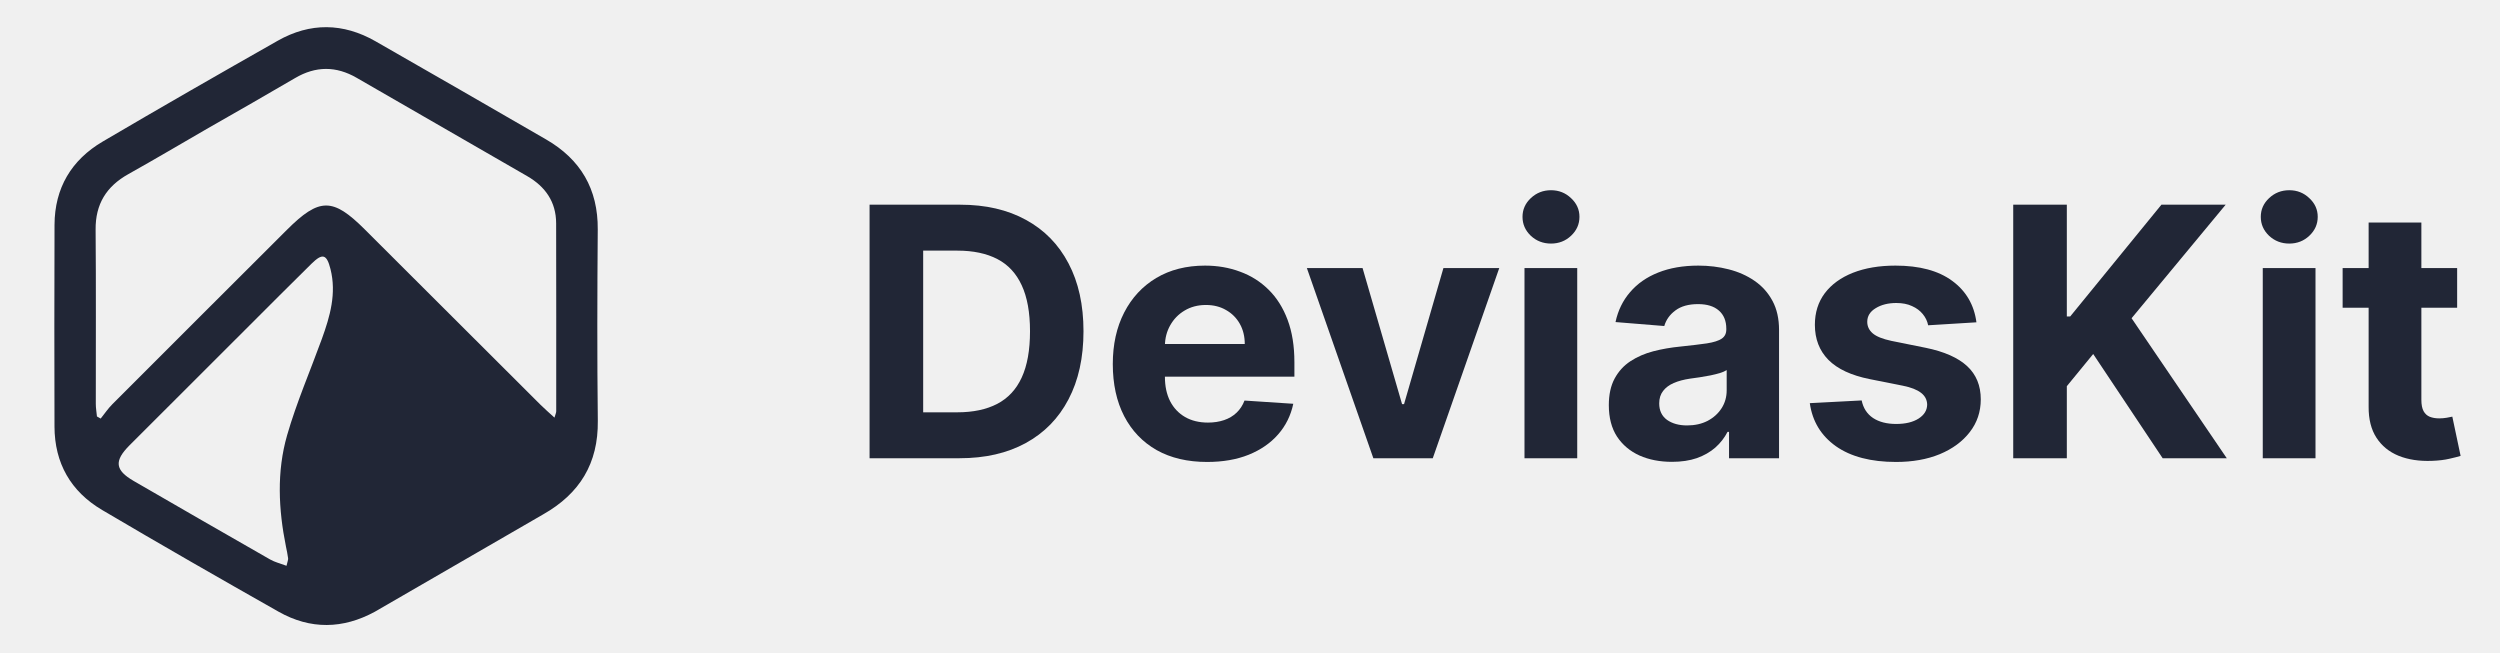
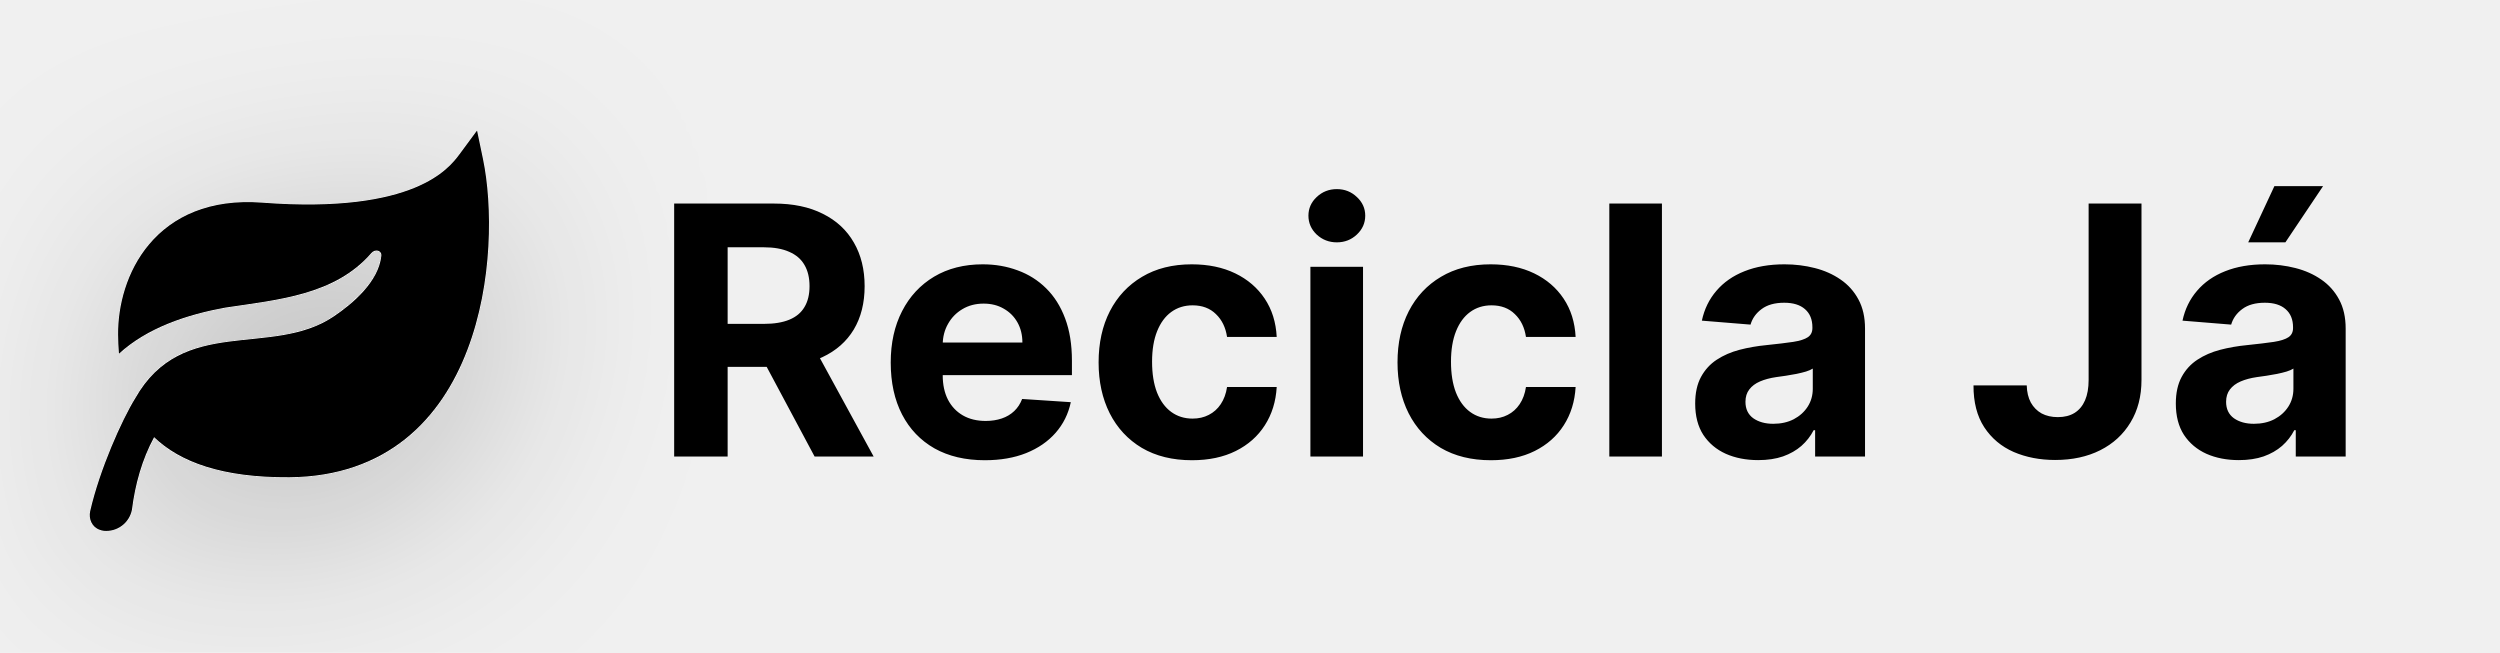
<svg xmlns="http://www.w3.org/2000/svg" width="230" height="60" viewBox="0 0 230 60" fill="none">
-   <path d="M88.269 42.158H80V18.832H88.337C90.683 18.832 92.703 19.299 94.396 20.233C96.09 21.16 97.392 22.492 98.303 24.231C99.222 25.97 99.681 28.05 99.681 30.473C99.681 32.902 99.222 34.99 98.303 36.737C97.392 38.483 96.082 39.823 94.374 40.757C92.673 41.691 90.638 42.158 88.269 42.158ZM84.932 37.933H88.064C89.522 37.933 90.748 37.675 91.743 37.158C92.745 36.634 93.496 35.826 93.998 34.732C94.507 33.631 94.761 32.211 94.761 30.473C94.761 28.749 94.507 27.34 93.998 26.247C93.496 25.154 92.749 24.349 91.754 23.832C90.759 23.316 89.533 23.058 88.075 23.058H84.932V37.933Z" fill="#212636" />
-   <path d="M111.055 42.5C109.256 42.5 107.707 42.136 106.408 41.407C105.118 40.67 104.123 39.63 103.424 38.286C102.726 36.934 102.377 35.336 102.377 33.491C102.377 31.691 102.726 30.112 103.424 28.753C104.123 27.394 105.106 26.335 106.374 25.575C107.65 24.816 109.146 24.436 110.862 24.436C112.016 24.436 113.09 24.622 114.085 24.994C115.087 25.359 115.96 25.909 116.705 26.646C117.456 27.382 118.041 28.309 118.459 29.425C118.876 30.534 119.085 31.832 119.085 33.32V34.653H104.313V31.646H114.518C114.518 30.947 114.366 30.329 114.062 29.789C113.758 29.25 113.337 28.829 112.798 28.525C112.266 28.214 111.648 28.058 110.941 28.058C110.205 28.058 109.552 28.229 108.982 28.571C108.421 28.905 107.98 29.357 107.661 29.926C107.342 30.488 107.179 31.114 107.172 31.805V34.664C107.172 35.53 107.331 36.278 107.65 36.908C107.976 37.538 108.436 38.024 109.028 38.366C109.62 38.707 110.323 38.878 111.135 38.878C111.674 38.878 112.168 38.802 112.616 38.65C113.064 38.499 113.447 38.271 113.766 37.967C114.085 37.663 114.328 37.291 114.495 36.851L118.982 37.147C118.755 38.225 118.288 39.167 117.582 39.972C116.883 40.769 115.979 41.392 114.871 41.84C113.77 42.28 112.498 42.5 111.055 42.5Z" fill="#212636" />
-   <path d="M137.931 24.664L131.815 42.158H126.348L120.232 24.664H125.357L128.99 37.181H129.172L132.794 24.664H137.931Z" fill="#212636" />
-   <path d="M140.253 42.158V24.664H145.105V42.158H140.253ZM142.691 22.409C141.969 22.409 141.351 22.17 140.834 21.691C140.326 21.205 140.071 20.625 140.071 19.949C140.071 19.28 140.326 18.707 140.834 18.229C141.351 17.743 141.969 17.5 142.691 17.5C143.412 17.5 144.027 17.743 144.536 18.229C145.052 18.707 145.31 19.28 145.31 19.949C145.31 20.625 145.052 21.205 144.536 21.691C144.027 22.17 143.412 22.409 142.691 22.409Z" fill="#212636" />
-   <path d="M153.82 42.489C152.704 42.489 151.709 42.295 150.836 41.908C149.963 41.513 149.272 40.932 148.764 40.165C148.262 39.391 148.012 38.426 148.012 37.272C148.012 36.3 148.19 35.484 148.547 34.824C148.904 34.163 149.39 33.631 150.005 33.229C150.62 32.827 151.318 32.523 152.1 32.318C152.89 32.113 153.718 31.969 154.583 31.885C155.601 31.779 156.421 31.68 157.044 31.589C157.666 31.49 158.118 31.346 158.399 31.156C158.68 30.966 158.82 30.685 158.82 30.313V30.245C158.82 29.524 158.592 28.966 158.137 28.571C157.689 28.176 157.051 27.978 156.223 27.978C155.35 27.978 154.655 28.172 154.139 28.559C153.623 28.939 153.281 29.417 153.114 29.994L148.627 29.63C148.854 28.567 149.302 27.648 149.971 26.874C150.639 26.092 151.501 25.492 152.556 25.074C153.619 24.649 154.849 24.436 156.246 24.436C157.218 24.436 158.148 24.55 159.037 24.778C159.933 25.006 160.726 25.359 161.417 25.837C162.116 26.316 162.666 26.931 163.069 27.682C163.471 28.426 163.672 29.319 163.672 30.359V42.158H159.071V39.732H158.934C158.653 40.279 158.277 40.761 157.807 41.179C157.336 41.589 156.77 41.912 156.11 42.147C155.449 42.375 154.686 42.489 153.82 42.489ZM155.21 39.14C155.924 39.14 156.554 39 157.1 38.719C157.647 38.43 158.076 38.043 158.387 37.557C158.699 37.071 158.855 36.521 158.855 35.906V34.049C158.703 34.148 158.494 34.239 158.228 34.322C157.97 34.398 157.678 34.471 157.351 34.539C157.025 34.6 156.698 34.657 156.372 34.71C156.045 34.755 155.749 34.797 155.483 34.835C154.914 34.919 154.416 35.051 153.991 35.234C153.566 35.416 153.236 35.663 153 35.974C152.765 36.278 152.647 36.657 152.647 37.113C152.647 37.773 152.887 38.278 153.365 38.628C153.851 38.969 154.466 39.14 155.21 39.14Z" fill="#212636" />
-   <path d="M181.832 29.653L177.39 29.926C177.314 29.546 177.151 29.205 176.9 28.901C176.65 28.59 176.32 28.343 175.91 28.161C175.507 27.971 175.025 27.876 174.463 27.876C173.711 27.876 173.077 28.035 172.561 28.354C172.045 28.666 171.787 29.083 171.787 29.607C171.787 30.025 171.954 30.378 172.288 30.666C172.622 30.955 173.195 31.187 174.008 31.361L177.174 31.999C178.875 32.348 180.143 32.91 180.978 33.685C181.813 34.459 182.231 35.477 182.231 36.737C182.231 37.884 181.893 38.89 181.217 39.755C180.549 40.621 179.63 41.297 178.461 41.783C177.299 42.261 175.959 42.5 174.44 42.5C172.124 42.5 170.279 42.018 168.905 41.054C167.538 40.082 166.737 38.761 166.502 37.09L171.274 36.84C171.418 37.546 171.768 38.085 172.322 38.457C172.876 38.821 173.586 39.004 174.452 39.004C175.302 39.004 175.986 38.84 176.502 38.514C177.026 38.18 177.291 37.751 177.299 37.227C177.291 36.786 177.105 36.426 176.741 36.145C176.377 35.856 175.815 35.636 175.055 35.484L172.026 34.881C170.317 34.539 169.045 33.947 168.21 33.104C167.383 32.261 166.969 31.187 166.969 29.881C166.969 28.757 167.273 27.789 167.88 26.976C168.495 26.164 169.357 25.537 170.465 25.097C171.582 24.657 172.888 24.436 174.383 24.436C176.593 24.436 178.332 24.903 179.6 25.837C180.875 26.771 181.62 28.043 181.832 29.653Z" fill="#212636" />
-   <path d="M185.216 42.158V18.832H190.148V29.117H190.456L198.85 18.832H204.761L196.105 29.277L204.863 42.158H198.964L192.574 32.568L190.148 35.529V42.158H185.216Z" fill="#212636" />
-   <path d="M208.174 42.158V24.664H213.026V42.158H208.174ZM210.611 22.409C209.89 22.409 209.271 22.17 208.755 21.691C208.246 21.205 207.992 20.625 207.992 19.949C207.992 19.28 208.246 18.707 208.755 18.229C209.271 17.743 209.89 17.5 210.611 17.5C211.333 17.5 211.948 17.743 212.456 18.229C212.973 18.707 213.231 19.28 213.231 19.949C213.231 20.625 212.973 21.205 212.456 21.691C211.948 22.17 211.333 22.409 210.611 22.409Z" fill="#212636" />
-   <path d="M226.057 24.664V28.309H215.522V24.664H226.057ZM217.914 20.473H222.766V36.782C222.766 37.23 222.834 37.58 222.971 37.83C223.108 38.073 223.297 38.244 223.54 38.343C223.791 38.441 224.08 38.491 224.406 38.491C224.634 38.491 224.862 38.472 225.089 38.434C225.317 38.389 225.492 38.354 225.613 38.331L226.376 41.942C226.133 42.018 225.792 42.105 225.352 42.204C224.911 42.31 224.376 42.375 223.745 42.398C222.576 42.443 221.551 42.288 220.67 41.931C219.797 41.574 219.117 41.019 218.632 40.268C218.146 39.516 217.907 38.567 217.914 37.42V20.473Z" fill="#212636" />
-   <path d="M49.976 47.319C48.691 48.053 34.492 56.276 34.492 56.276C31.551 57.88 28.559 57.935 25.628 56.276C20.193 53.199 14.773 50.094 9.395 46.919C6.514 45.219 5.02 42.611 5.013 39.235C4.999 33.05 4.992 26.864 5.016 20.679C5.03 17.302 6.567 14.719 9.45 13.023C14.788 9.884 20.162 6.804 25.549 3.749C28.529 2.058 31.568 2.094 34.547 3.797C39.787 6.793 45.018 9.806 50.242 12.829C53.419 14.667 55.021 17.394 54.993 21.106C54.948 26.977 54.931 32.849 54.999 38.719C55.045 42.634 53.334 45.412 49.976 47.319ZM19.174 11.773C16.72 13.191 14.281 14.636 11.807 16.02C9.788 17.149 8.775 18.777 8.796 21.128C8.843 26.474 8.808 31.821 8.814 37.168C8.815 37.55 8.883 37.932 8.919 38.314C9.034 38.378 9.149 38.443 9.263 38.508C9.621 38.063 9.942 37.582 10.343 37.181C15.683 31.833 21.034 26.497 26.382 21.158C29.374 18.172 30.61 18.163 33.557 21.104C38.943 26.48 44.328 31.857 49.718 37.23C50.107 37.618 50.527 37.977 51.011 38.422C51.098 38.115 51.172 37.977 51.172 37.839C51.175 32.073 51.178 26.307 51.165 20.541C51.161 18.569 50.165 17.165 48.504 16.205C43.279 13.183 38.043 10.181 32.817 7.161C30.917 6.063 29.05 6.065 27.152 7.18C24.573 8.695 21.972 10.174 19.174 11.773ZM22.6 30.295C19.041 33.849 15.477 37.4 11.924 40.961C10.478 42.41 10.577 43.253 12.31 44.255C16.483 46.67 20.66 49.078 24.847 51.469C25.294 51.724 25.816 51.847 26.359 52.053C26.447 51.66 26.523 51.507 26.506 51.364C26.462 51.002 26.38 50.645 26.308 50.286C25.617 46.858 25.447 43.39 26.418 40.026C27.285 37.024 28.538 34.135 29.607 31.191C30.363 29.108 30.971 26.995 30.405 24.754C30.058 23.378 29.672 23.268 28.662 24.259C26.68 26.204 24.725 28.177 22.6 30.295Z" fill="#212636" />
+   <g clip-path="url(#clip0_211_9)">
+     <g filter="url(#filter0_d_211_9)">
+       <path d="M42.29 14.172C41.773 14.872 40.74 16.206 38.158 17.27C35.534 18.349 31.225 19.185 24.119 18.644C19.252 18.275 15.866 19.932 13.729 22.467C11.637 24.948 10.844 28.152 10.864 30.777C10.867 31.329 10.893 31.918 10.941 32.544C13.539 30.16 17.167 28.949 20.743 28.297C25.593 27.568 30.82 27.151 34.169 23.274C34.508 22.881 35.135 23.021 35.083 23.537C34.84 25.911 32.456 27.939 30.683 29.127C25.003 32.94 16.782 28.944 12.435 36.656C11.233 38.591 9.174 43.182 8.297 47.022C8.133 47.741 8.466 48.492 9.162 48.737C9.287 48.785 9.417 48.819 9.55 48.836C10.144 48.891 10.737 48.724 11.215 48.368C11.693 48.011 12.021 47.49 12.137 46.905C12.433 44.567 13.057 42.291 14.178 40.219C16.553 42.502 20.436 43.952 26.612 43.907C31.077 43.875 34.598 42.539 37.303 40.374C39.994 38.218 41.815 35.295 42.999 32.185C45.362 25.998 45.31 18.837 44.437 14.643L43.888 12.008L42.29 14.172Z" fill="black" />
+     </g>
+     <path d="M62.023 42V18.727H71.204C72.962 18.727 74.462 19.042 75.704 19.671C76.954 20.292 77.905 21.174 78.557 22.318C79.216 23.454 79.546 24.792 79.546 26.329C79.546 27.875 79.212 29.204 78.546 30.318C77.879 31.424 76.913 32.273 75.648 32.864C74.39 33.455 72.867 33.75 71.079 33.75H64.932V29.796H70.284C71.224 29.796 72.004 29.667 72.625 29.409C73.246 29.151 73.708 28.765 74.011 28.25C74.322 27.735 74.477 27.095 74.477 26.329C74.477 25.557 74.322 24.905 74.011 24.375C73.708 23.845 73.242 23.443 72.614 23.171C71.992 22.89 71.208 22.75 70.261 22.75H66.943V42H62.023ZM74.591 31.409L80.375 42H74.943L69.284 31.409H74.591ZM90.605 42.341C88.81 42.341 87.264 41.977 85.969 41.25C84.681 40.515 83.688 39.477 82.992 38.136C82.294 36.788 81.946 35.193 81.946 33.352C81.946 31.557 82.294 29.981 82.992 28.625C83.688 27.269 84.669 26.212 85.935 25.454C87.207 24.697 88.7 24.318 90.412 24.318C91.563 24.318 92.635 24.504 93.628 24.875C94.628 25.239 95.499 25.788 96.242 26.523C96.992 27.258 97.575 28.182 97.992 29.296C98.408 30.401 98.617 31.697 98.617 33.182V34.511H83.878V31.511H94.06C94.06 30.814 93.908 30.197 93.605 29.659C93.302 29.121 92.882 28.701 92.344 28.398C91.813 28.087 91.196 27.932 90.492 27.932C89.757 27.932 89.105 28.102 88.537 28.443C87.976 28.776 87.537 29.227 87.219 29.796C86.901 30.356 86.738 30.981 86.73 31.671V34.523C86.73 35.386 86.889 36.133 87.207 36.761C87.533 37.39 87.992 37.875 88.582 38.216C89.173 38.557 89.874 38.727 90.685 38.727C91.222 38.727 91.715 38.651 92.162 38.5C92.609 38.349 92.992 38.121 93.31 37.818C93.628 37.515 93.87 37.144 94.037 36.705L98.514 37C98.287 38.076 97.821 39.015 97.117 39.818C96.419 40.614 95.518 41.235 94.412 41.682C93.313 42.121 92.044 42.341 90.605 42.341ZM109.662 42.341C107.874 42.341 106.336 41.962 105.048 41.205C103.768 40.439 102.783 39.379 102.094 38.023C101.412 36.667 101.071 35.106 101.071 33.341C101.071 31.553 101.416 29.985 102.105 28.636C102.802 27.28 103.791 26.224 105.071 25.466C106.351 24.701 107.874 24.318 109.639 24.318C111.162 24.318 112.495 24.595 113.639 25.148C114.783 25.701 115.688 26.477 116.355 27.477C117.022 28.477 117.389 29.651 117.457 31H112.889C112.76 30.129 112.42 29.428 111.866 28.898C111.321 28.36 110.605 28.091 109.719 28.091C108.969 28.091 108.313 28.296 107.753 28.704C107.2 29.106 106.768 29.693 106.457 30.466C106.147 31.239 105.991 32.174 105.991 33.273C105.991 34.386 106.143 35.333 106.446 36.114C106.757 36.894 107.192 37.489 107.753 37.898C108.313 38.307 108.969 38.511 109.719 38.511C110.272 38.511 110.768 38.398 111.207 38.17C111.654 37.943 112.022 37.614 112.31 37.182C112.605 36.742 112.798 36.216 112.889 35.602H117.457C117.382 36.936 117.018 38.11 116.366 39.125C115.723 40.133 114.832 40.92 113.696 41.489C112.56 42.057 111.215 42.341 109.662 42.341ZM120.557 42V24.546H125.398V42H120.557ZM122.989 22.296C122.269 22.296 121.652 22.057 121.136 21.579C120.629 21.095 120.375 20.515 120.375 19.841C120.375 19.174 120.629 18.602 121.136 18.125C121.652 17.64 122.269 17.398 122.989 17.398C123.708 17.398 124.322 17.64 124.83 18.125C125.345 18.602 125.602 19.174 125.602 19.841C125.602 20.515 125.345 21.095 124.83 21.579C124.322 22.057 123.708 22.296 122.989 22.296ZM137.162 42.341C135.374 42.341 133.836 41.962 132.548 41.205C131.268 40.439 130.283 39.379 129.594 38.023C128.912 36.667 128.571 35.106 128.571 33.341C128.571 31.553 128.916 29.985 129.605 28.636C130.302 27.28 131.291 26.224 132.571 25.466C133.851 24.701 135.374 24.318 137.139 24.318C138.662 24.318 139.995 24.595 141.139 25.148C142.283 25.701 143.188 26.477 143.855 27.477C144.522 28.477 144.889 29.651 144.957 31H140.389C140.26 30.129 139.92 29.428 139.366 28.898C138.821 28.36 138.105 28.091 137.219 28.091C136.469 28.091 135.813 28.296 135.253 28.704C134.7 29.106 134.268 29.693 133.957 30.466C133.647 31.239 133.491 32.174 133.491 33.273C133.491 34.386 133.643 35.333 133.946 36.114C134.257 36.894 134.692 37.489 135.253 37.898C135.813 38.307 136.469 38.511 137.219 38.511C137.772 38.511 138.268 38.398 138.707 38.17C139.154 37.943 139.522 37.614 139.81 37.182C140.105 36.742 140.298 36.216 140.389 35.602H144.957C144.882 36.936 144.518 38.11 143.866 39.125C143.223 40.133 142.332 40.92 141.196 41.489C140.06 42.057 138.715 42.341 137.162 42.341ZM152.898 18.727V42H148.057V18.727H152.898ZM161.753 42.33C160.639 42.33 159.647 42.136 158.776 41.75C157.904 41.356 157.215 40.776 156.707 40.011C156.207 39.239 155.957 38.276 155.957 37.125C155.957 36.155 156.135 35.341 156.491 34.682C156.848 34.023 157.332 33.492 157.946 33.091C158.56 32.689 159.257 32.386 160.037 32.182C160.825 31.977 161.651 31.833 162.514 31.75C163.529 31.644 164.348 31.546 164.969 31.454C165.59 31.356 166.041 31.212 166.321 31.023C166.601 30.833 166.741 30.553 166.741 30.182V30.114C166.741 29.394 166.514 28.837 166.06 28.443C165.613 28.049 164.976 27.852 164.151 27.852C163.279 27.852 162.586 28.046 162.071 28.432C161.556 28.811 161.215 29.288 161.048 29.864L156.571 29.5C156.798 28.439 157.245 27.523 157.912 26.75C158.579 25.97 159.438 25.371 160.491 24.954C161.552 24.53 162.779 24.318 164.173 24.318C165.143 24.318 166.071 24.432 166.957 24.659C167.851 24.886 168.643 25.239 169.332 25.716C170.029 26.193 170.579 26.807 170.98 27.557C171.382 28.299 171.582 29.189 171.582 30.227V42H166.991V39.58H166.855C166.575 40.125 166.2 40.606 165.73 41.023C165.26 41.432 164.696 41.754 164.037 41.989C163.378 42.216 162.616 42.33 161.753 42.33ZM163.139 38.989C163.851 38.989 164.48 38.849 165.026 38.568C165.571 38.28 165.999 37.894 166.31 37.409C166.62 36.924 166.776 36.375 166.776 35.761V33.909C166.624 34.008 166.416 34.099 166.151 34.182C165.893 34.258 165.601 34.33 165.276 34.398C164.95 34.458 164.624 34.515 164.298 34.568C163.973 34.614 163.677 34.655 163.412 34.693C162.844 34.776 162.348 34.909 161.923 35.091C161.499 35.273 161.17 35.519 160.935 35.83C160.7 36.133 160.582 36.511 160.582 36.966C160.582 37.625 160.821 38.129 161.298 38.477C161.783 38.818 162.397 38.989 163.139 38.989ZM192.153 18.727H197.017V34.955C197.017 36.455 196.68 37.758 196.006 38.864C195.339 39.97 194.411 40.822 193.222 41.42C192.032 42.019 190.65 42.318 189.074 42.318C187.672 42.318 186.4 42.072 185.256 41.58C184.119 41.08 183.218 40.322 182.551 39.307C181.884 38.284 181.555 37 181.562 35.455H186.46C186.475 36.068 186.6 36.595 186.835 37.034C187.078 37.466 187.407 37.799 187.824 38.034C188.248 38.261 188.748 38.375 189.324 38.375C189.93 38.375 190.441 38.246 190.858 37.989C191.282 37.724 191.604 37.337 191.824 36.83C192.044 36.322 192.153 35.697 192.153 34.955V18.727ZM205.972 42.33C204.858 42.33 203.866 42.136 202.994 41.75C202.123 41.356 201.434 40.776 200.926 40.011C200.426 39.239 200.176 38.276 200.176 37.125C200.176 36.155 200.354 35.341 200.71 34.682C201.066 34.023 201.551 33.492 202.165 33.091C202.778 32.689 203.475 32.386 204.256 32.182C205.044 31.977 205.869 31.833 206.733 31.75C207.748 31.644 208.566 31.546 209.188 31.454C209.809 31.356 210.259 31.212 210.54 31.023C210.82 30.833 210.96 30.553 210.96 30.182V30.114C210.96 29.394 210.733 28.837 210.278 28.443C209.831 28.049 209.195 27.852 208.369 27.852C207.498 27.852 206.805 28.046 206.29 28.432C205.775 28.811 205.434 29.288 205.267 29.864L200.79 29.5C201.017 28.439 201.464 27.523 202.131 26.75C202.797 25.97 203.657 25.371 204.71 24.954C205.771 24.53 206.998 24.318 208.392 24.318C209.362 24.318 210.29 24.432 211.176 24.659C212.07 24.886 212.862 25.239 213.551 25.716C214.248 26.193 214.797 26.807 215.199 27.557C215.6 28.299 215.801 29.189 215.801 30.227V42H211.21V39.58H211.074C210.794 40.125 210.419 40.606 209.949 41.023C209.479 41.432 208.915 41.754 208.256 41.989C207.597 42.216 206.835 42.33 205.972 42.33ZM207.358 38.989C208.07 38.989 208.699 38.849 209.244 38.568C209.79 38.28 210.218 37.894 210.528 37.409C210.839 36.924 210.994 36.375 210.994 35.761V33.909C210.843 34.008 210.634 34.099 210.369 34.182C210.112 34.258 209.82 34.33 209.494 34.398C209.169 34.458 208.843 34.515 208.517 34.568C208.191 34.614 207.896 34.655 207.631 34.693C207.063 34.776 206.566 34.909 206.142 35.091C205.718 35.273 205.388 35.519 205.153 35.83C204.919 36.133 204.801 36.511 204.801 36.966C204.801 37.625 205.04 38.129 205.517 38.477C206.002 38.818 206.616 38.989 207.358 38.989ZM206.835 22.296L209.244 17.125H213.722L210.256 22.296H206.835Z" fill="black" />
+   </g>
+   <defs>
+     <filter id="filter0_d_211_9" x="-11.744" y="-3.992" width="76.734" height="76.839" filterUnits="userSpaceOnUse" color-interpolation-filters="sRGB">
+       <feFlood flood-opacity="0" result="BackgroundImageFix" />
+       <feColorMatrix in="SourceAlpha" type="matrix" values="0 0 0 0 0 0 0 0 0 0 0 0 0 0 0 0 0 0 127 0" result="hardAlpha" />
+       <feOffset dy="4" />
+       <feGaussianBlur stdDeviation="10" />
+       <feComposite in2="hardAlpha" operator="out" />
+       <feColorMatrix type="matrix" values="0 0 0 0 0 0 0 0 0 0 0 0 0 0 0 0 0 0 0.25 0" />
+       <feBlend mode="normal" in2="BackgroundImageFix" result="effect1_dropShadow_211_9" />
+       <feBlend mode="normal" in="SourceGraphic" in2="effect1_dropShadow_211_9" result="shape" />
+     </filter>
+     <clipPath id="clip0_211_9">
+       <rect width="230" height="60" fill="white" />
+     </clipPath>
+   </defs>
</svg>
